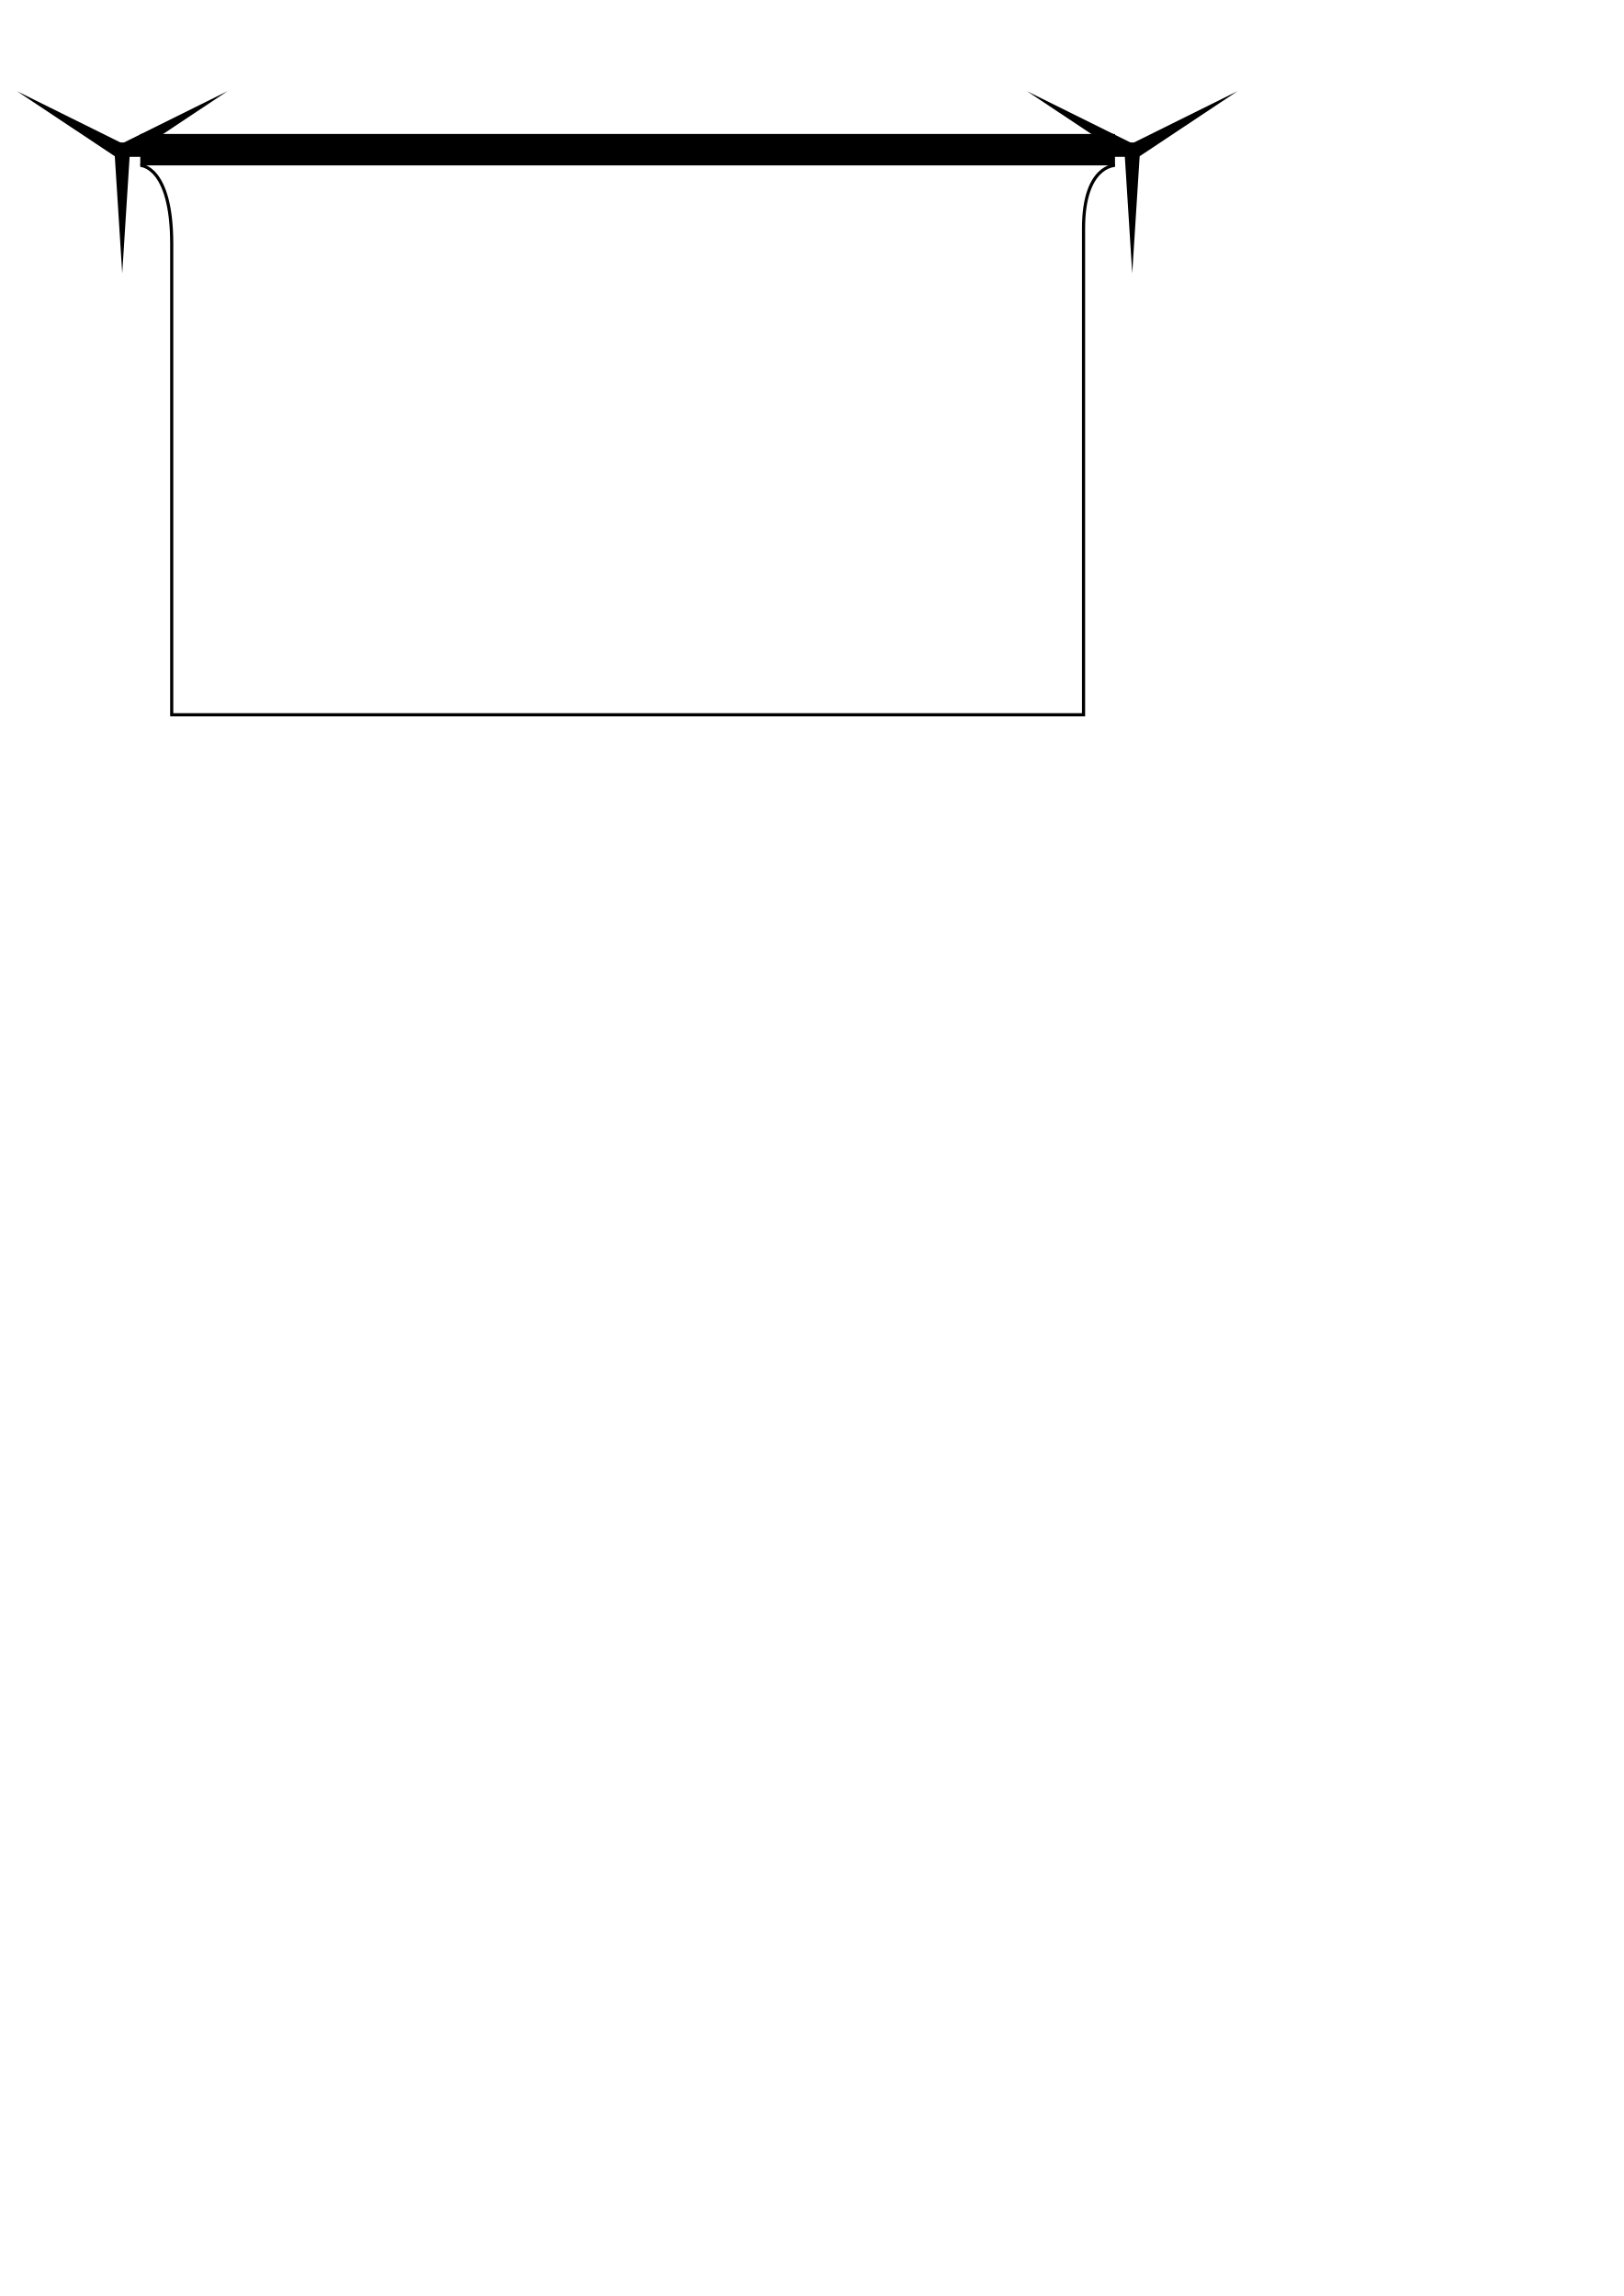
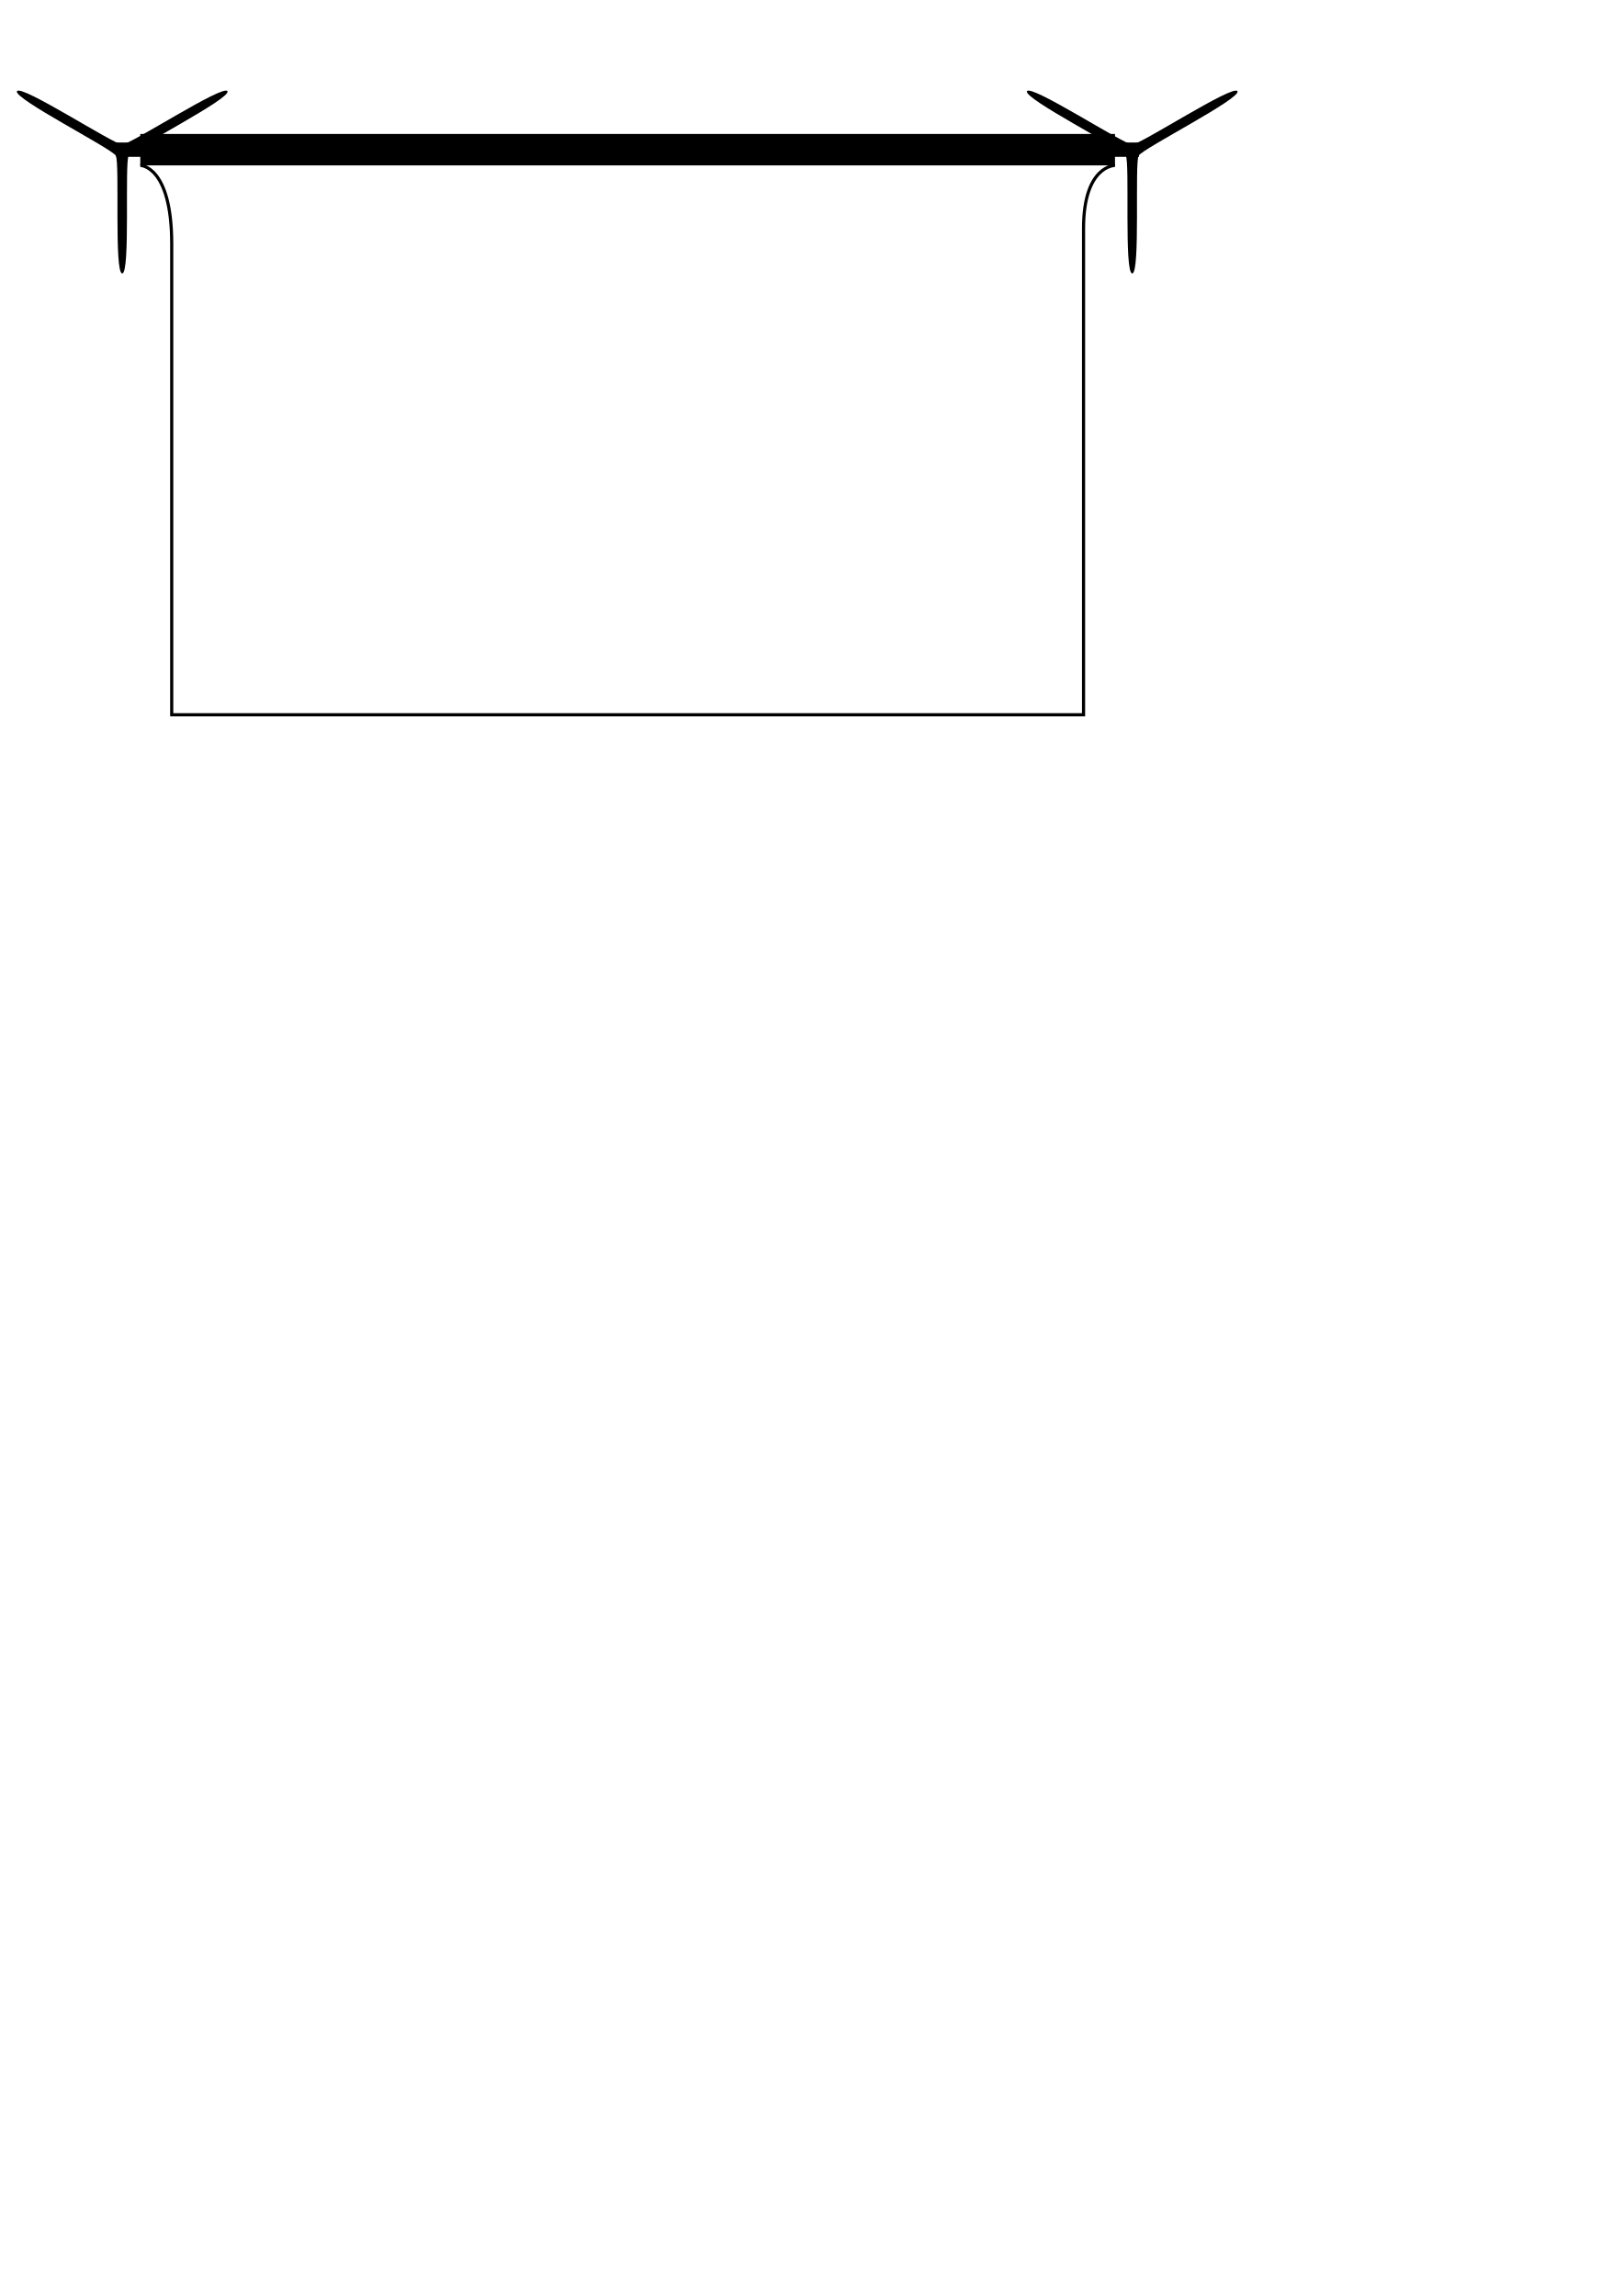
<svg xmlns="http://www.w3.org/2000/svg" width="210mm" height="297mm" viewBox="0 0 744.094 1052.362" id="svg5578" version="1.1">
  <defs id="defs5580" />
  <g id="layer1">
    <path style="fill:none;fill-rule:evenodd;stroke:#000000;stroke-width:1.441;stroke-linecap:butt;stroke-linejoin:miter;stroke-miterlimit:4;stroke-dasharray:none;stroke-opacity:1" d="m 64.286,75.807 c 0,0 14.409,0 14.409,36.023 l 0,215.776 417.864,0 0,-222.981 c 0,-28.818 14.409,-28.818 14.409,-28.818" id="path5562" />
    <rect style="color:#000000;display:inline;overflow:visible;visibility:visible;opacity:1;fill:#000000;fill-opacity:1;fill-rule:nonzero;stroke:none;stroke-width:2;stroke-linecap:butt;stroke-linejoin:round;stroke-miterlimit:4;stroke-dasharray:none;stroke-dashoffset:0;stroke-opacity:1;marker:none;enable-background:accumulate" id="rect5560" width="446.682" height="14.409" x="64.286" y="61.398" />
    <rect style="color:#000000;display:inline;overflow:visible;visibility:visible;opacity:1;fill:#000000;fill-opacity:1;fill-rule:nonzero;stroke:none;stroke-width:2;stroke-linecap:butt;stroke-linejoin:round;stroke-miterlimit:4;stroke-dasharray:none;stroke-dashoffset:0;stroke-opacity:1;marker:none;enable-background:accumulate" id="rect6134" width="468.711" height="6.566" x="53.271" y="65.319" />
-     <path style="color:#000000;display:inline;overflow:visible;visibility:visible;opacity:1;fill:#000000;fill-opacity:1;fill-rule:nonzero;stroke:none;stroke-width:2;stroke-linecap:butt;stroke-linejoin:round;stroke-miterlimit:4;stroke-dasharray:none;stroke-dashoffset:0;stroke-opacity:1;marker:none;enable-background:accumulate" id="path6136" d="M 82.487,19.492 58.575,67.719 82.487,115.947 52.677,71.124 -1.045,67.719 52.677,64.314 Z" transform="matrix(0.8660254,0.5,-0.5,0.8660254,42.54647,-16.32539)" />
-     <path transform="matrix(0.8660254,0.5,-0.5,0.8660254,505.4036,-16.32539)" d="M 82.487,19.492 58.575,67.719 82.487,115.947 52.677,71.124 -1.045,67.719 52.677,64.314 Z" id="path6138" style="color:#000000;display:inline;overflow:visible;visibility:visible;opacity:1;fill:#000000;fill-opacity:1;fill-rule:nonzero;stroke:none;stroke-width:2;stroke-linecap:butt;stroke-linejoin:round;stroke-miterlimit:4;stroke-dasharray:none;stroke-dashoffset:0;stroke-opacity:1;marker:none;enable-background:accumulate" />
+     <path style="color:#000000;display:inline;overflow:visible;visibility:visible;opacity:1;fill:#000000;fill-opacity:1;fill-rule:nonzero;stroke:none;stroke-width:2;stroke-linecap:butt;stroke-linejoin:round;stroke-miterlimit:4;stroke-dasharray:none;stroke-dashoffset:0;stroke-opacity:1;marker:none;enable-background:accumulate" id="path6136" d="m 82.487,19.492 c 3.278,1.892 -24.447,44.442 -24.447,48.227 10e-7,3.785 27.725,46.335 24.447,48.227 -3.278,1.892 -26.265,-43.393 -29.542,-45.285 -3.278,-1.892 -53.989,0.843 -53.989,-2.942 -2e-7,-3.785 50.712,-1.049 53.989,-2.942 3.278,-1.892 26.265,-47.178 29.542,-45.285 z" transform="matrix(0.8660254,0.5,-0.5,0.8660254,42.54647,-16.32539)" />
+     <path transform="matrix(0.8660254,0.5,-0.5,0.8660254,505.4036,-16.32539)" d="m 82.487,19.492 c 3.278,1.892 -24.447,44.442 -24.447,48.227 10e-7,3.785 27.725,46.335 24.447,48.227 -3.278,1.892 -26.265,-43.393 -29.542,-45.285 -3.278,-1.892 -53.989,0.843 -53.989,-2.942 -2e-7,-3.785 50.712,-1.049 53.989,-2.942 3.278,-1.892 26.265,-47.178 29.542,-45.285 z" id="path6138" style="color:#000000;display:inline;overflow:visible;visibility:visible;opacity:1;fill:#000000;fill-opacity:1;fill-rule:nonzero;stroke:none;stroke-width:2;stroke-linecap:butt;stroke-linejoin:round;stroke-miterlimit:4;stroke-dasharray:none;stroke-dashoffset:0;stroke-opacity:1;marker:none;enable-background:accumulate" />
  </g>
</svg>
